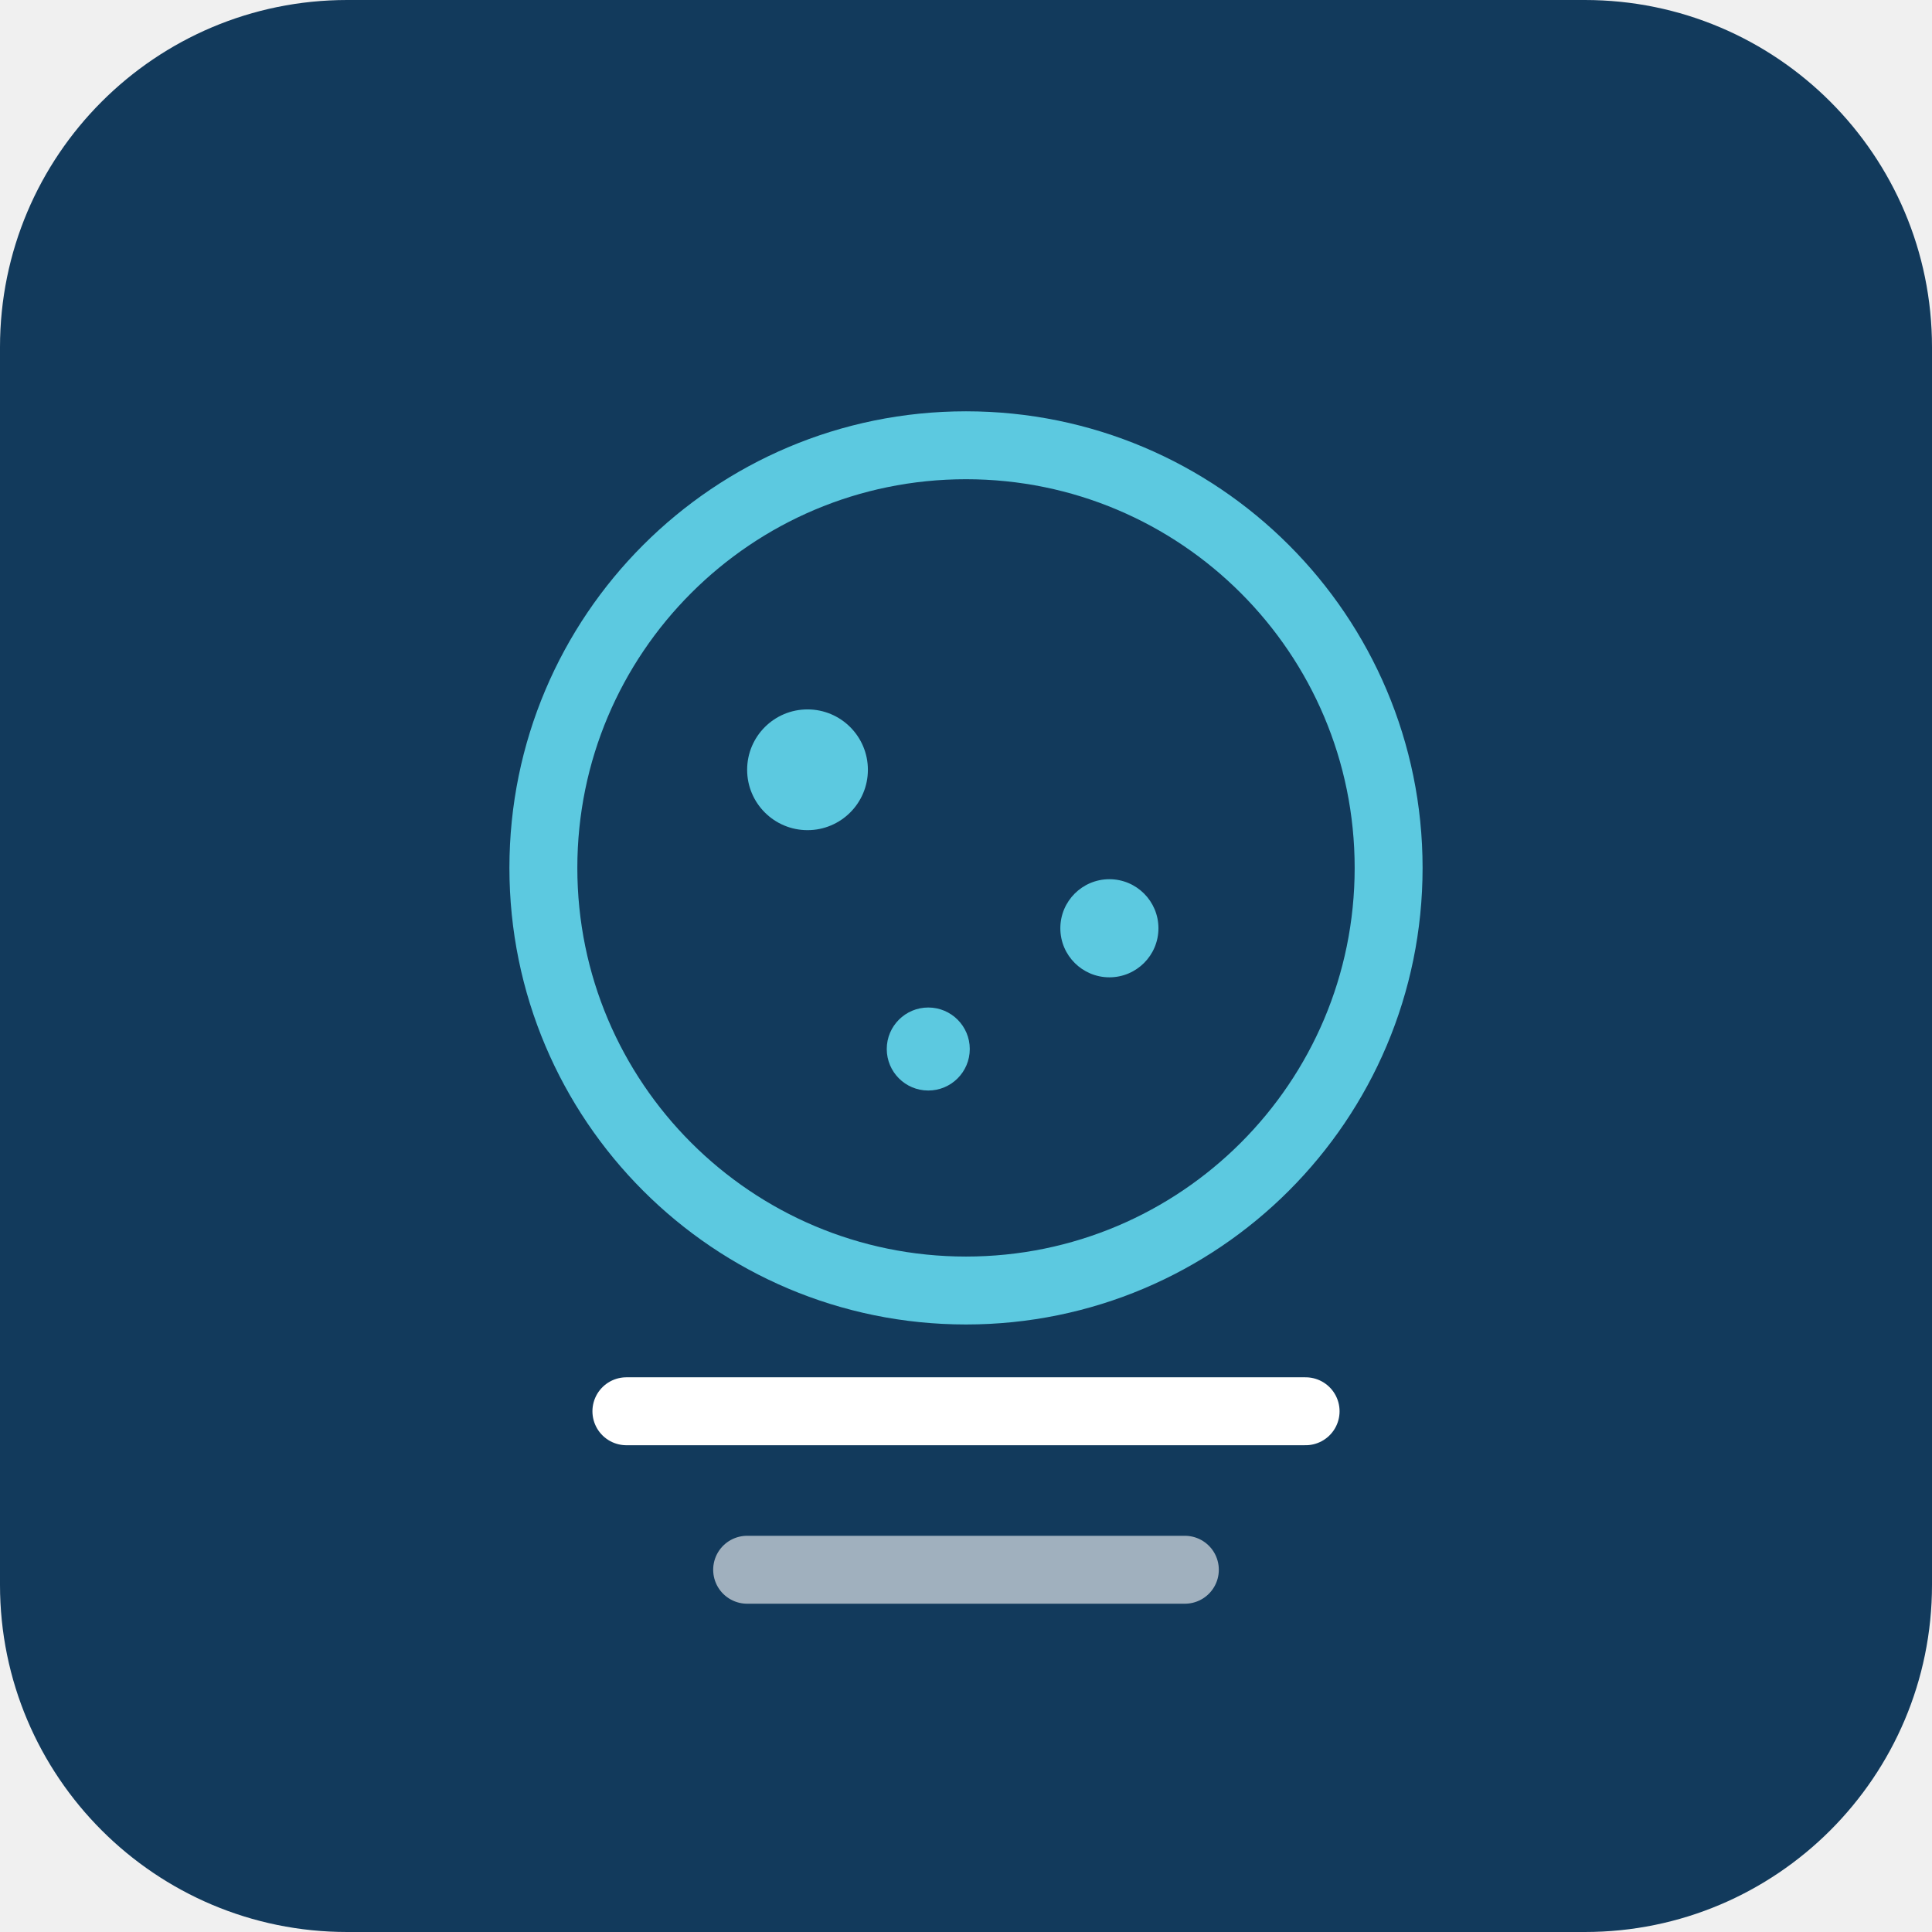
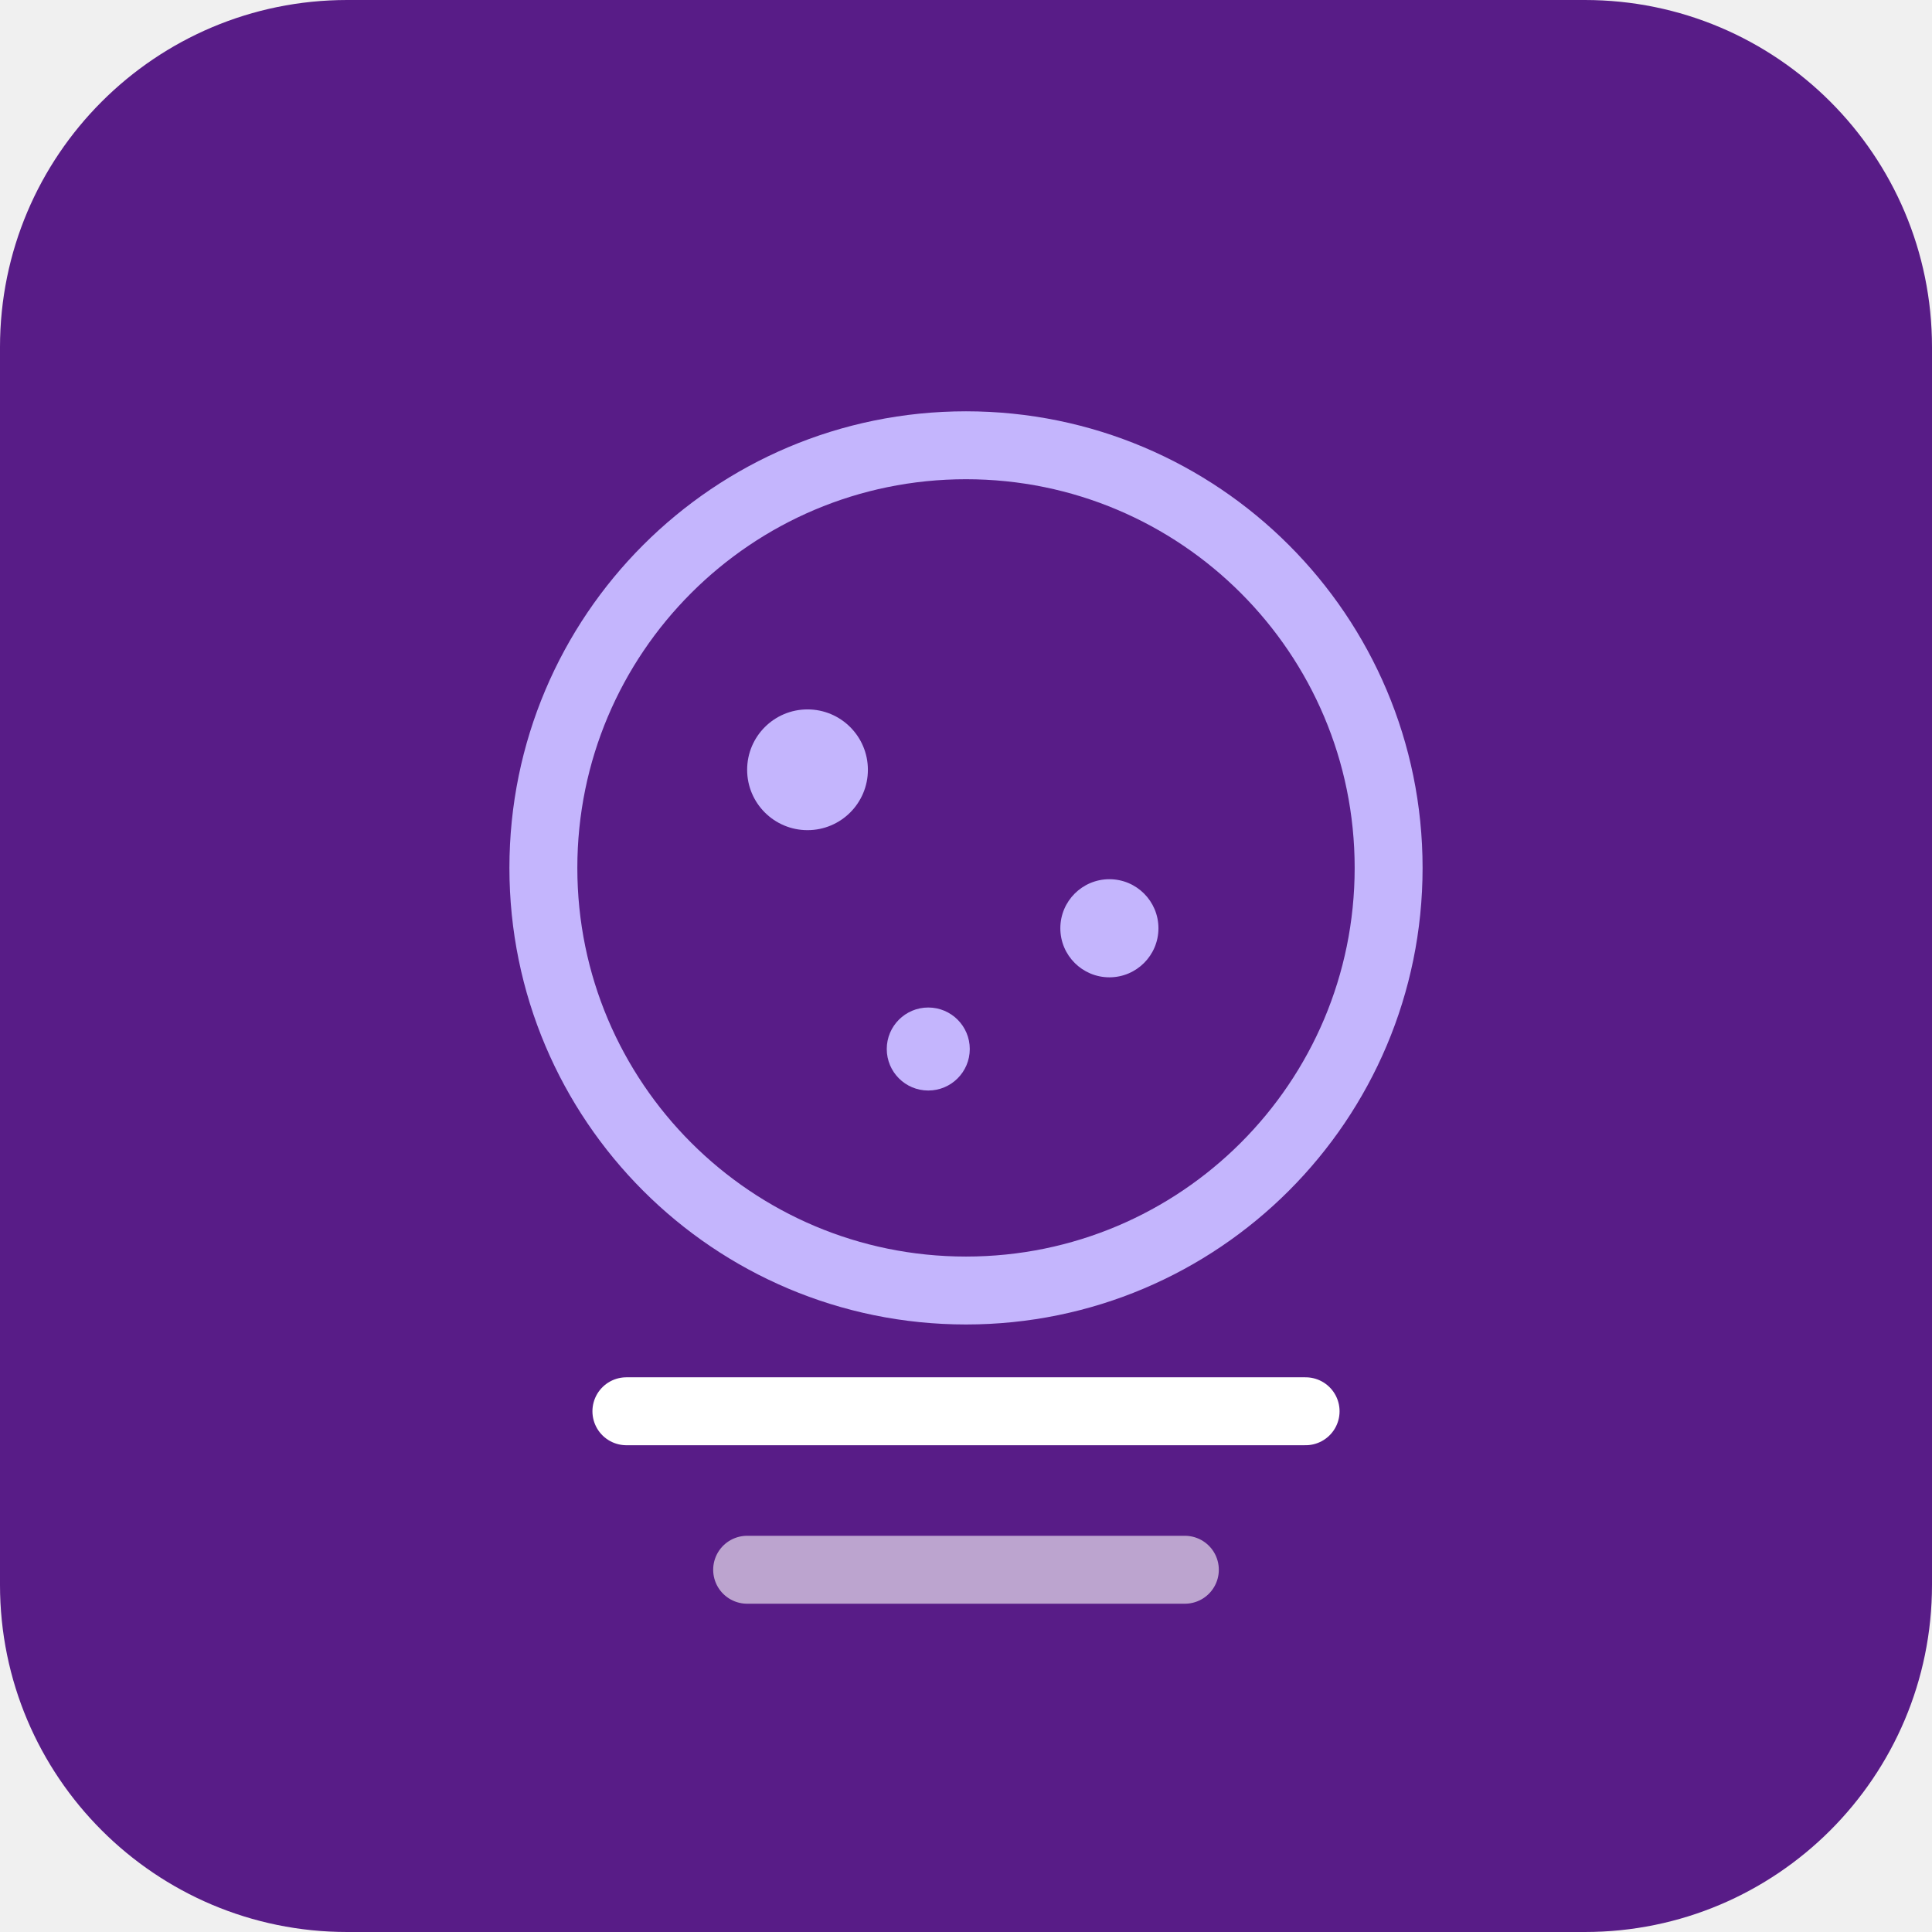
<svg xmlns="http://www.w3.org/2000/svg" viewBox="0 0 512 512" width="512" height="512" role="img" aria-label="Diagnóstico asistido de acné">
-   <rect width="512" height="512" rx="92" fill="#123a5c" />
-   <circle cx="256" cy="230" r="112" fill="none" stroke="#5cc9e0" stroke-width="18" />
-   <circle cx="214" cy="204" r="16" fill="#5cc9e0" />
-   <circle cx="294" cy="246" r="13" fill="#5cc9e0" />
-   <circle cx="246" cy="278" r="11" fill="#5cc9e0" />
+   <rect width="512" height="512" rx="92" fill="#581c87" />
+   <circle cx="256" cy="230" r="112" fill="none" stroke="#c4b5fd" stroke-width="18" />
+   <circle cx="214" cy="204" r="16" fill="#c4b5fd" />
+   <circle cx="294" cy="246" r="13" fill="#c4b5fd" />
+   <circle cx="246" cy="278" r="11" fill="#c4b5fd" />
  <path d="M166 374h180" stroke="#ffffff" stroke-width="18" stroke-linecap="round" />
  <path d="M198 416h116" stroke="#ffffff" stroke-width="18" stroke-linecap="round" opacity="0.6" />
</svg>
